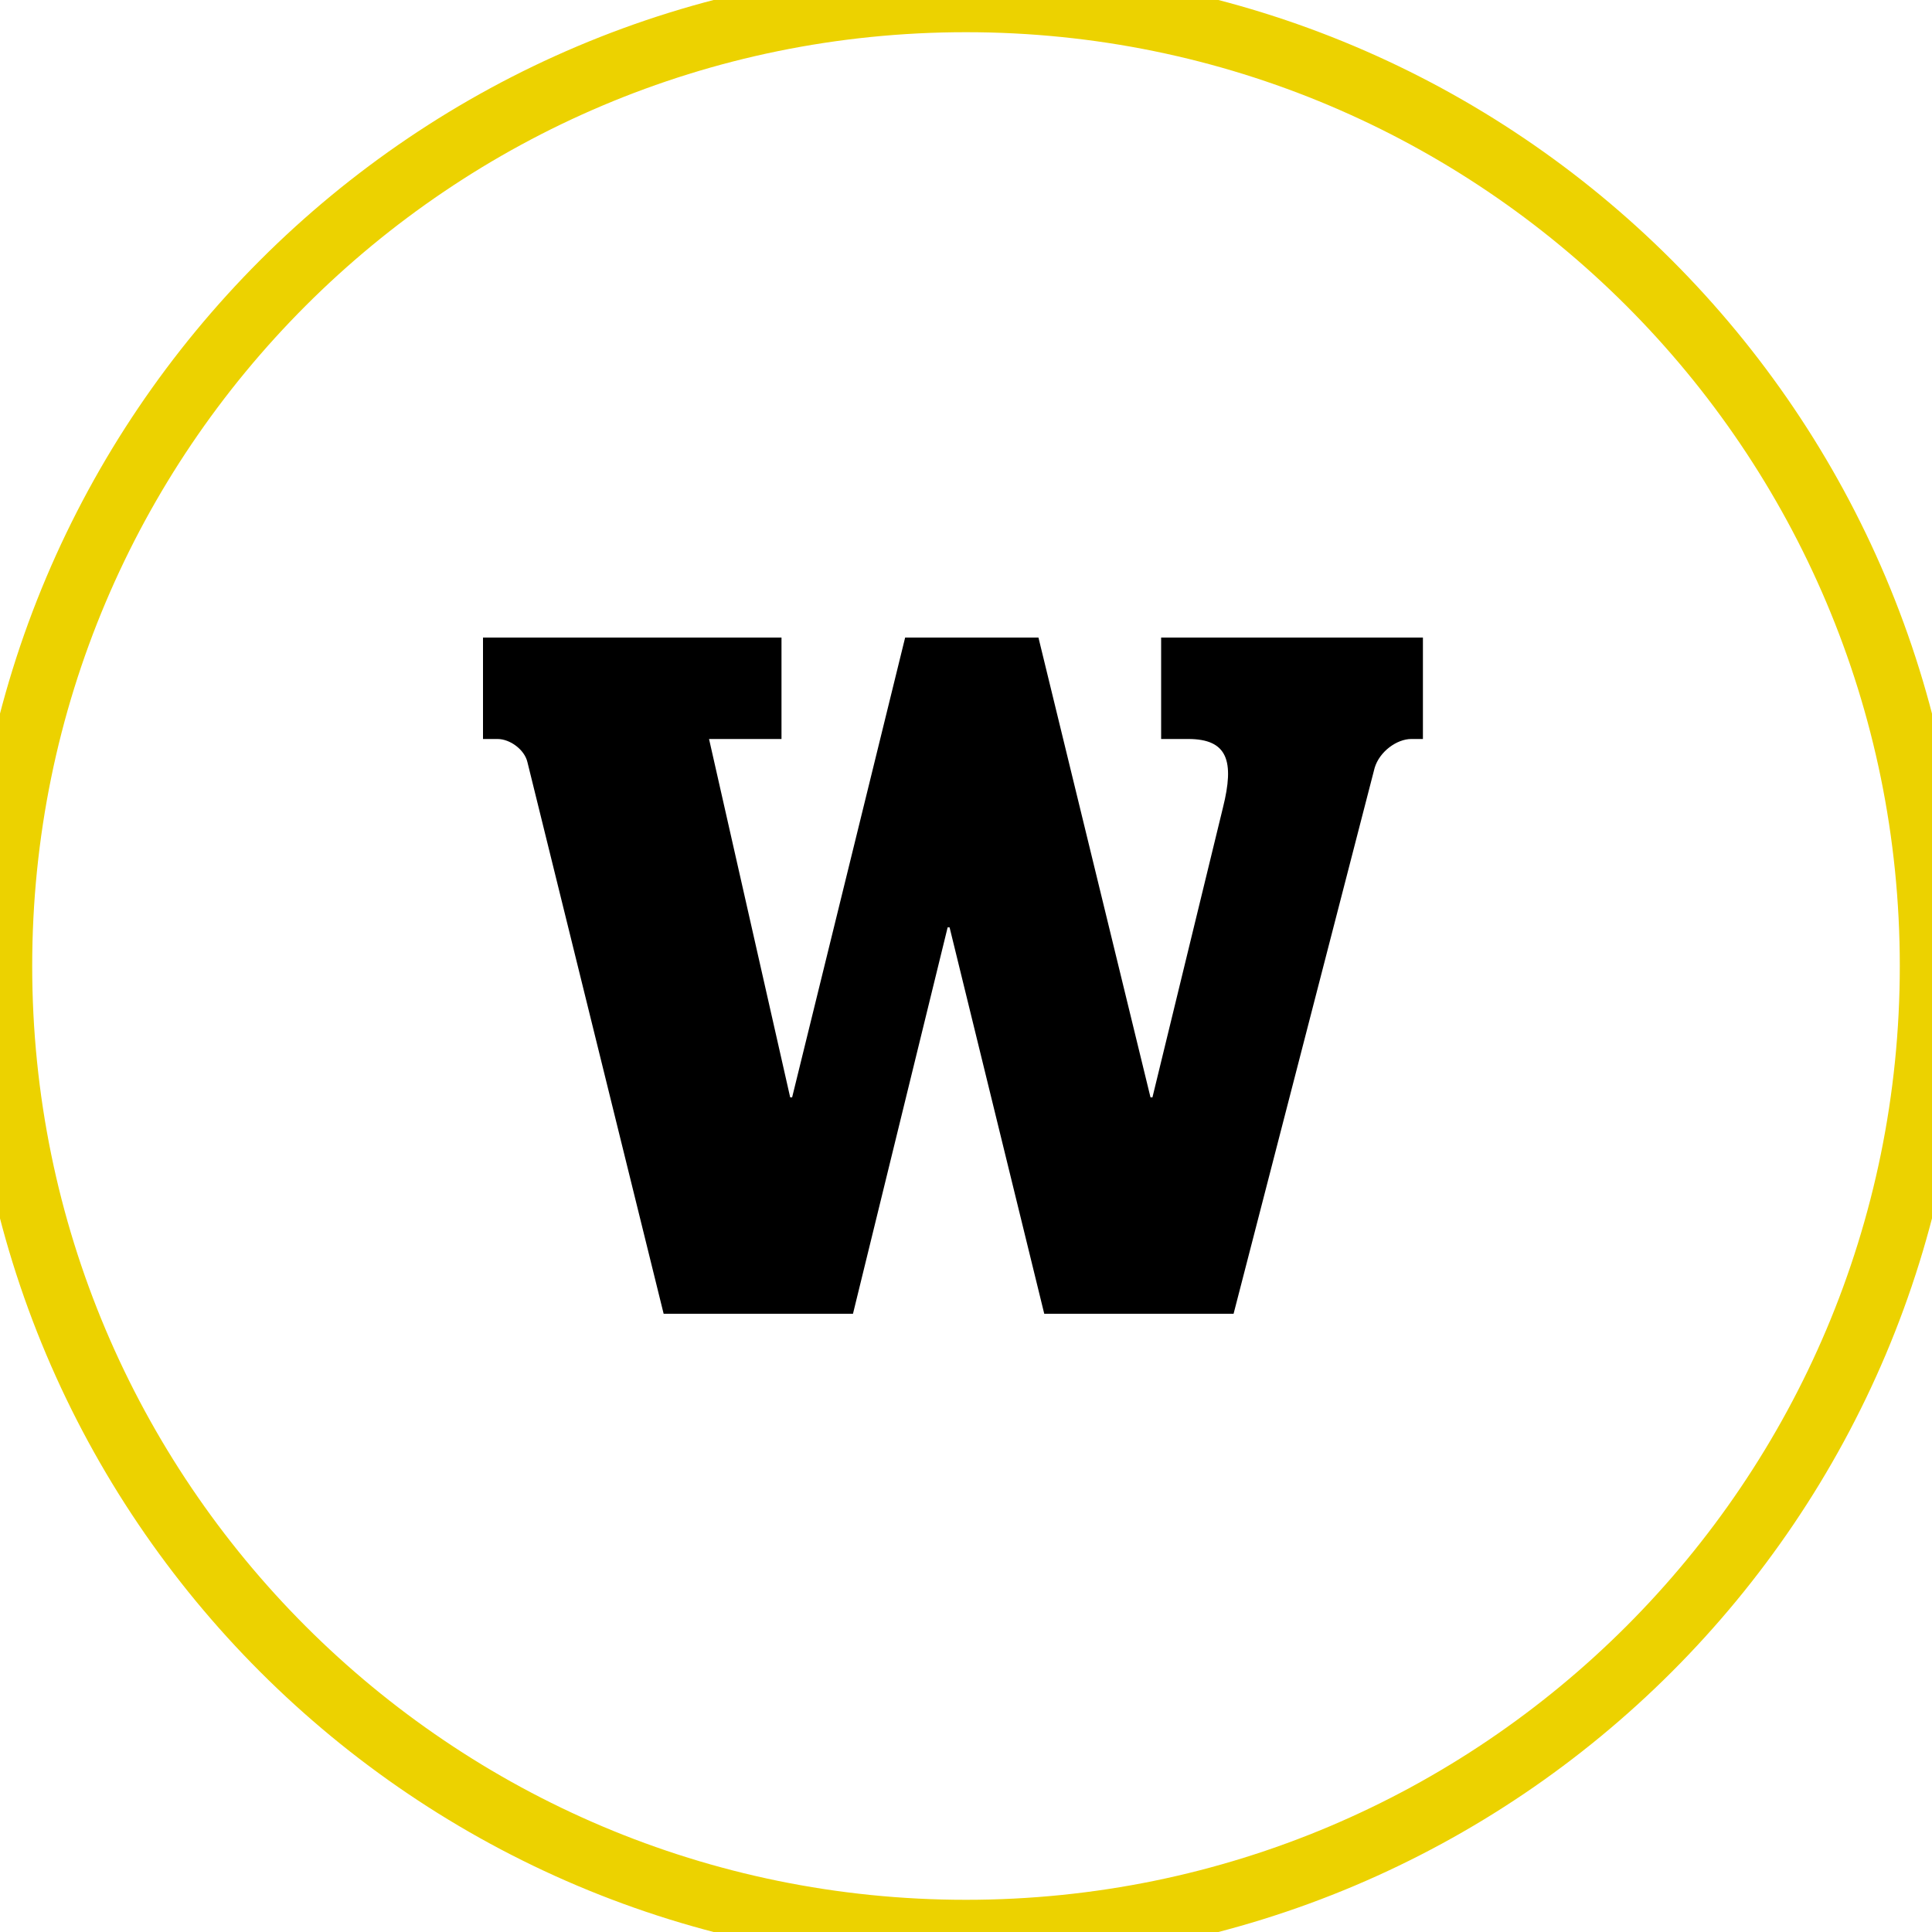
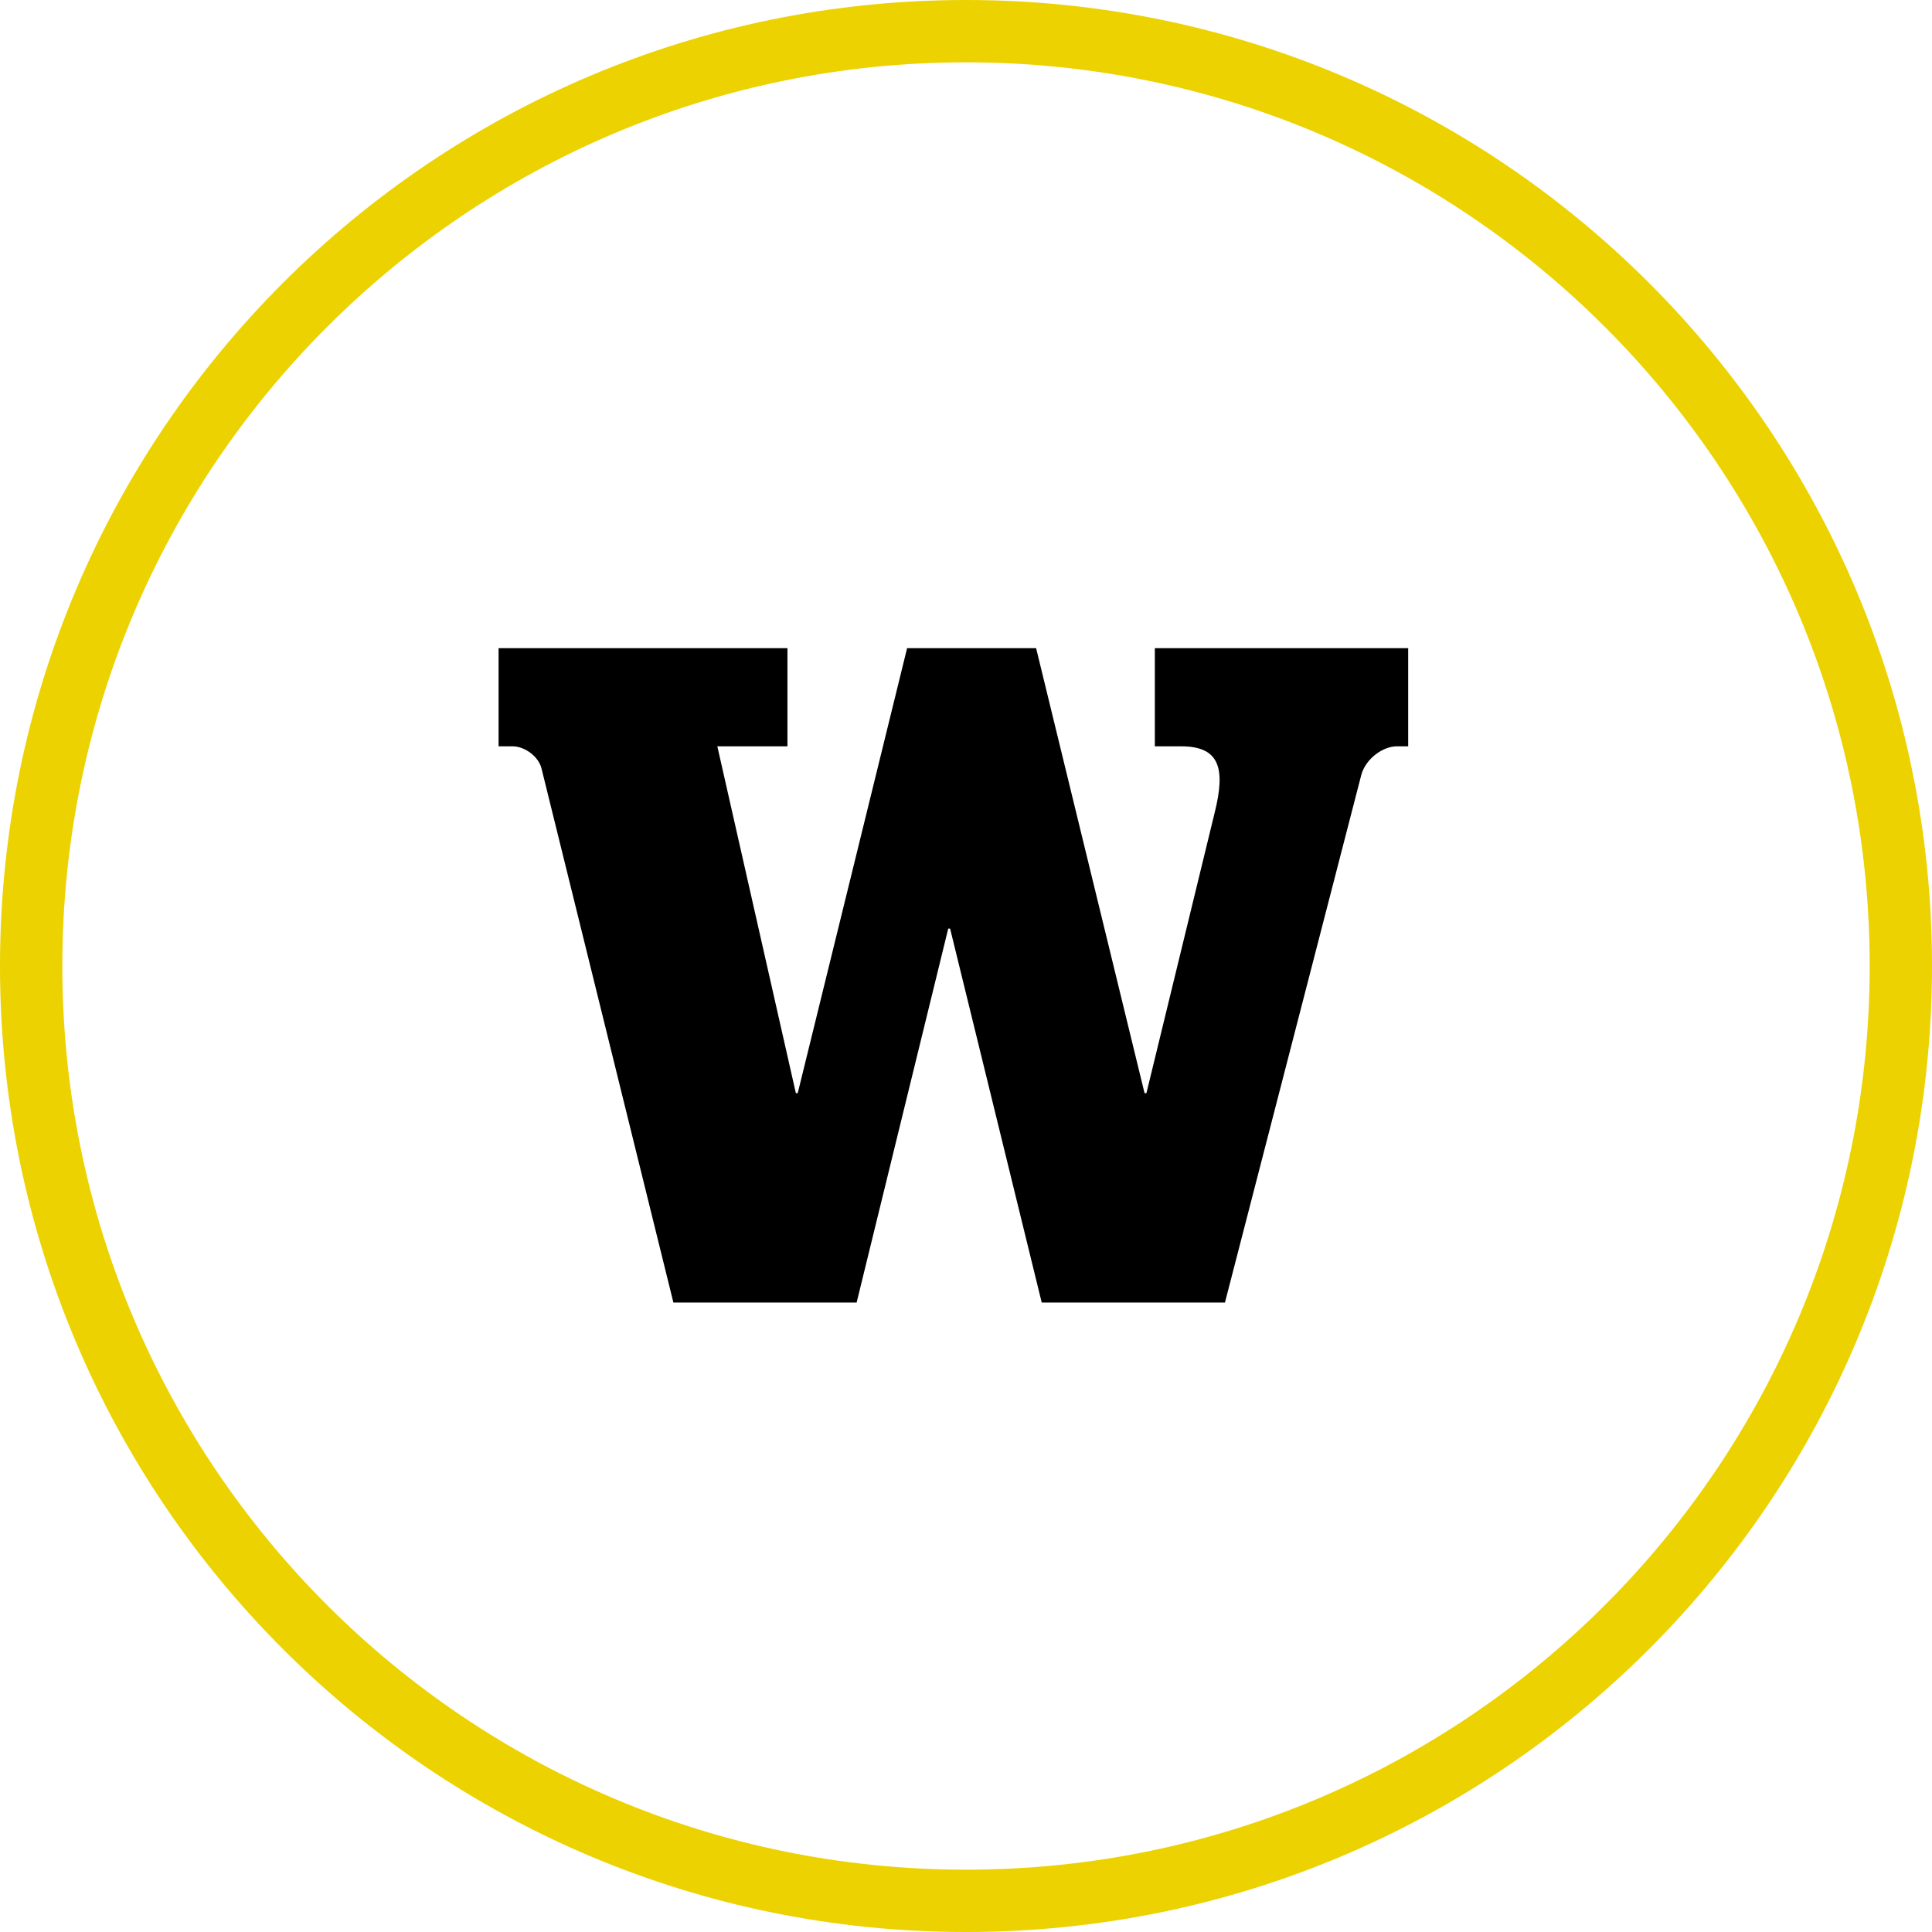
- <svg xmlns="http://www.w3.org/2000/svg" width="120px" height="120px" viewBox="0 0 120 120" version="1.1">
+ <svg xmlns="http://www.w3.org/2000/svg" width="124px" height="124px" viewBox="0 0 124 124" version="1.1">
  <defs />
  <g id="Page-1" stroke="none" stroke-width="1" fill="none" fill-rule="evenodd">
-     <g id="Desktop" transform="translate(-420, -409)">
-       <g id="Rectangle-2-+-L-(100)" transform="translate(280, 319)">
-         <g id="L-(100)" transform="translate(140, 90)">
-           <circle id="Oval-3" stroke="#ECD200" stroke-width="4" cx="60" cy="60" r="60" />
-           <path d="M41.22,81.6 L52.98,81.6 L58.86,57.6 L58.98,57.6 L64.86,81.6 L76.62,81.6 L85.38,47.7 C85.68,46.68 86.76,45.9 87.66,45.9 L88.38,45.9 L88.38,39.6 L72.12,39.6 L72.12,45.9 L73.8,45.9 C76.26,45.9 76.68,47.28 75.96,50.16 L71.58,68.16 L71.46,68.16 L64.5,39.6 L56.22,39.6 L49.2,68.16 L49.08,68.16 L44.04,45.9 L48.54,45.9 L48.54,39.6 L30,39.6 L30,45.9 L30.9,45.9 C31.68,45.9 32.58,46.56 32.76,47.34 L41.22,81.6 Z" id="W-3" fill="#000000" />
+     <g id="worldly" transform="translate(2, 2)">
+       <g id="Page-1">
+         <g id="Desktop">
+           <g id="Rectangle-2-+-L-(100)">
+             <g id="L-(100)">
+               <circle id="Oval-3" stroke="#ECD200" stroke-width="4" cx="60" cy="60" r="60" />
+               <path d="M41.22,81.6 L52.98,81.6 L58.86,57.6 L58.98,57.6 L64.86,81.6 L76.62,81.6 L85.38,47.7 C85.68,46.68 86.76,45.9 87.66,45.9 L88.38,45.9 L88.38,39.6 L72.12,39.6 L72.12,45.9 L73.8,45.9 C76.26,45.9 76.68,47.28 75.96,50.16 L71.58,68.16 L71.46,68.16 L64.5,39.6 L56.22,39.6 L49.2,68.16 L49.08,68.16 L44.04,45.9 L48.54,45.9 L48.54,39.6 L30,39.6 L30,45.9 L30.9,45.9 C31.68,45.9 32.58,46.56 32.76,47.34 L41.22,81.6 L41.22,81.6 Z" id="W-3" fill="#000000" />
+             </g>
+           </g>
        </g>
      </g>
    </g>
  </g>
</svg>
